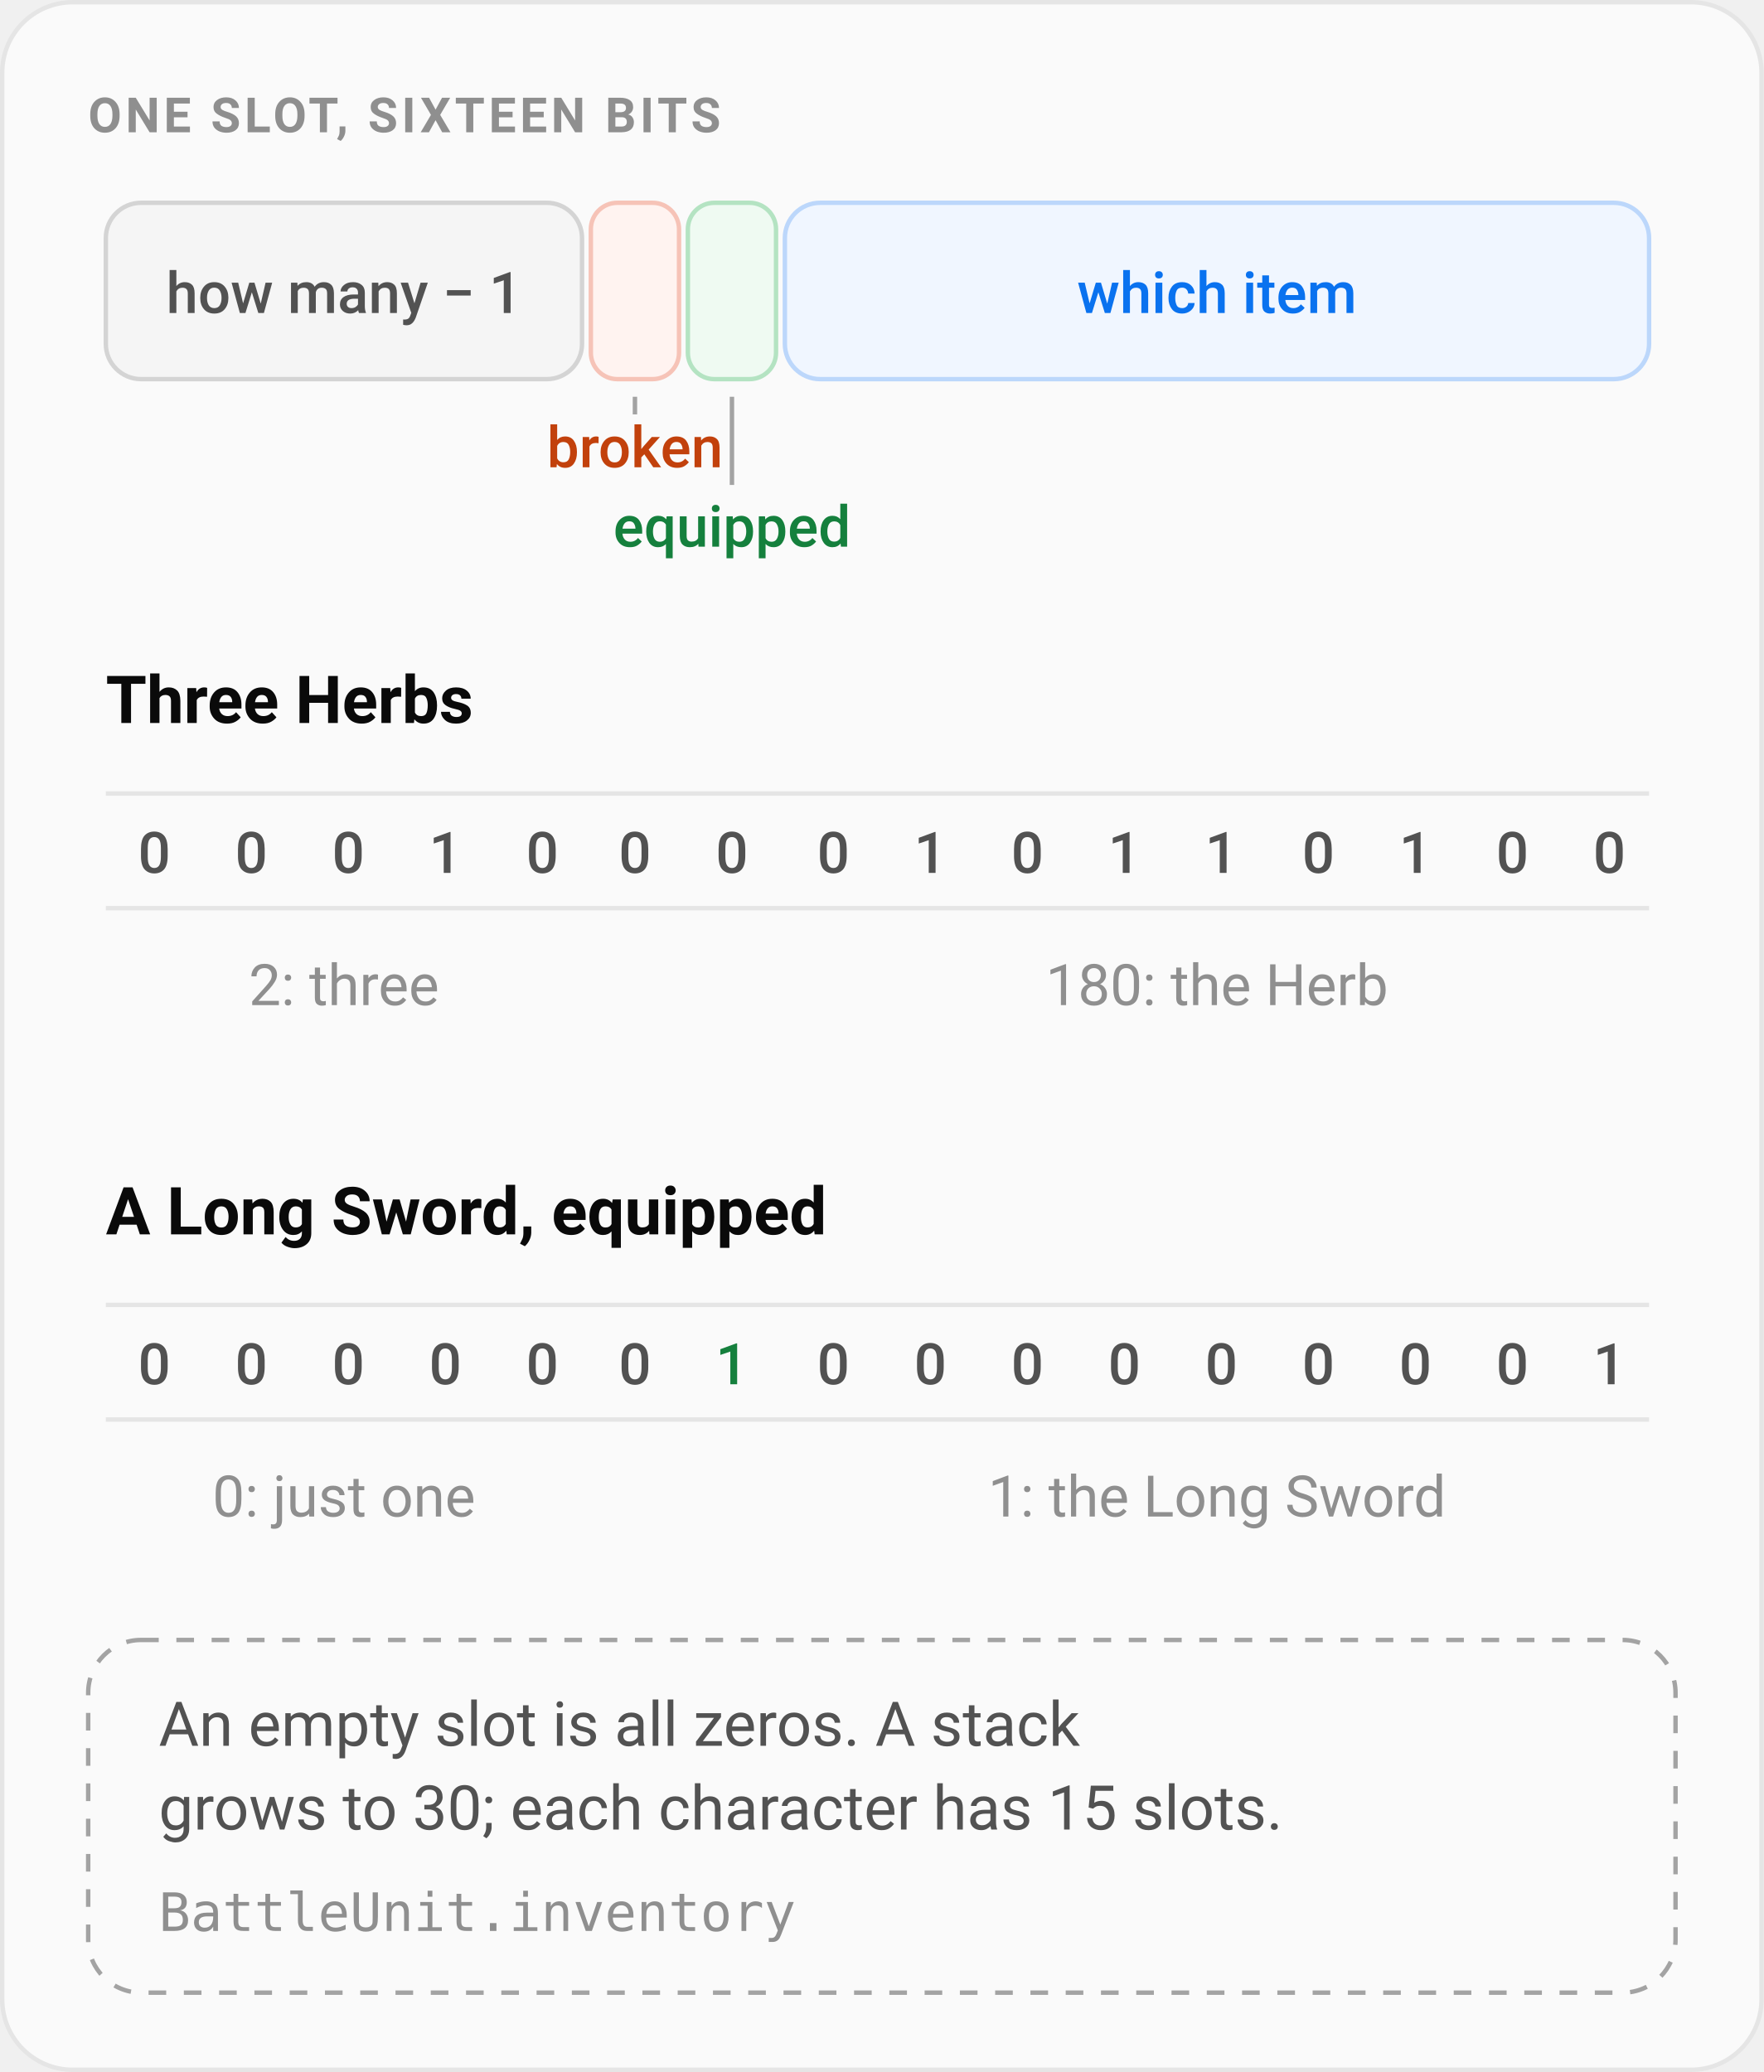
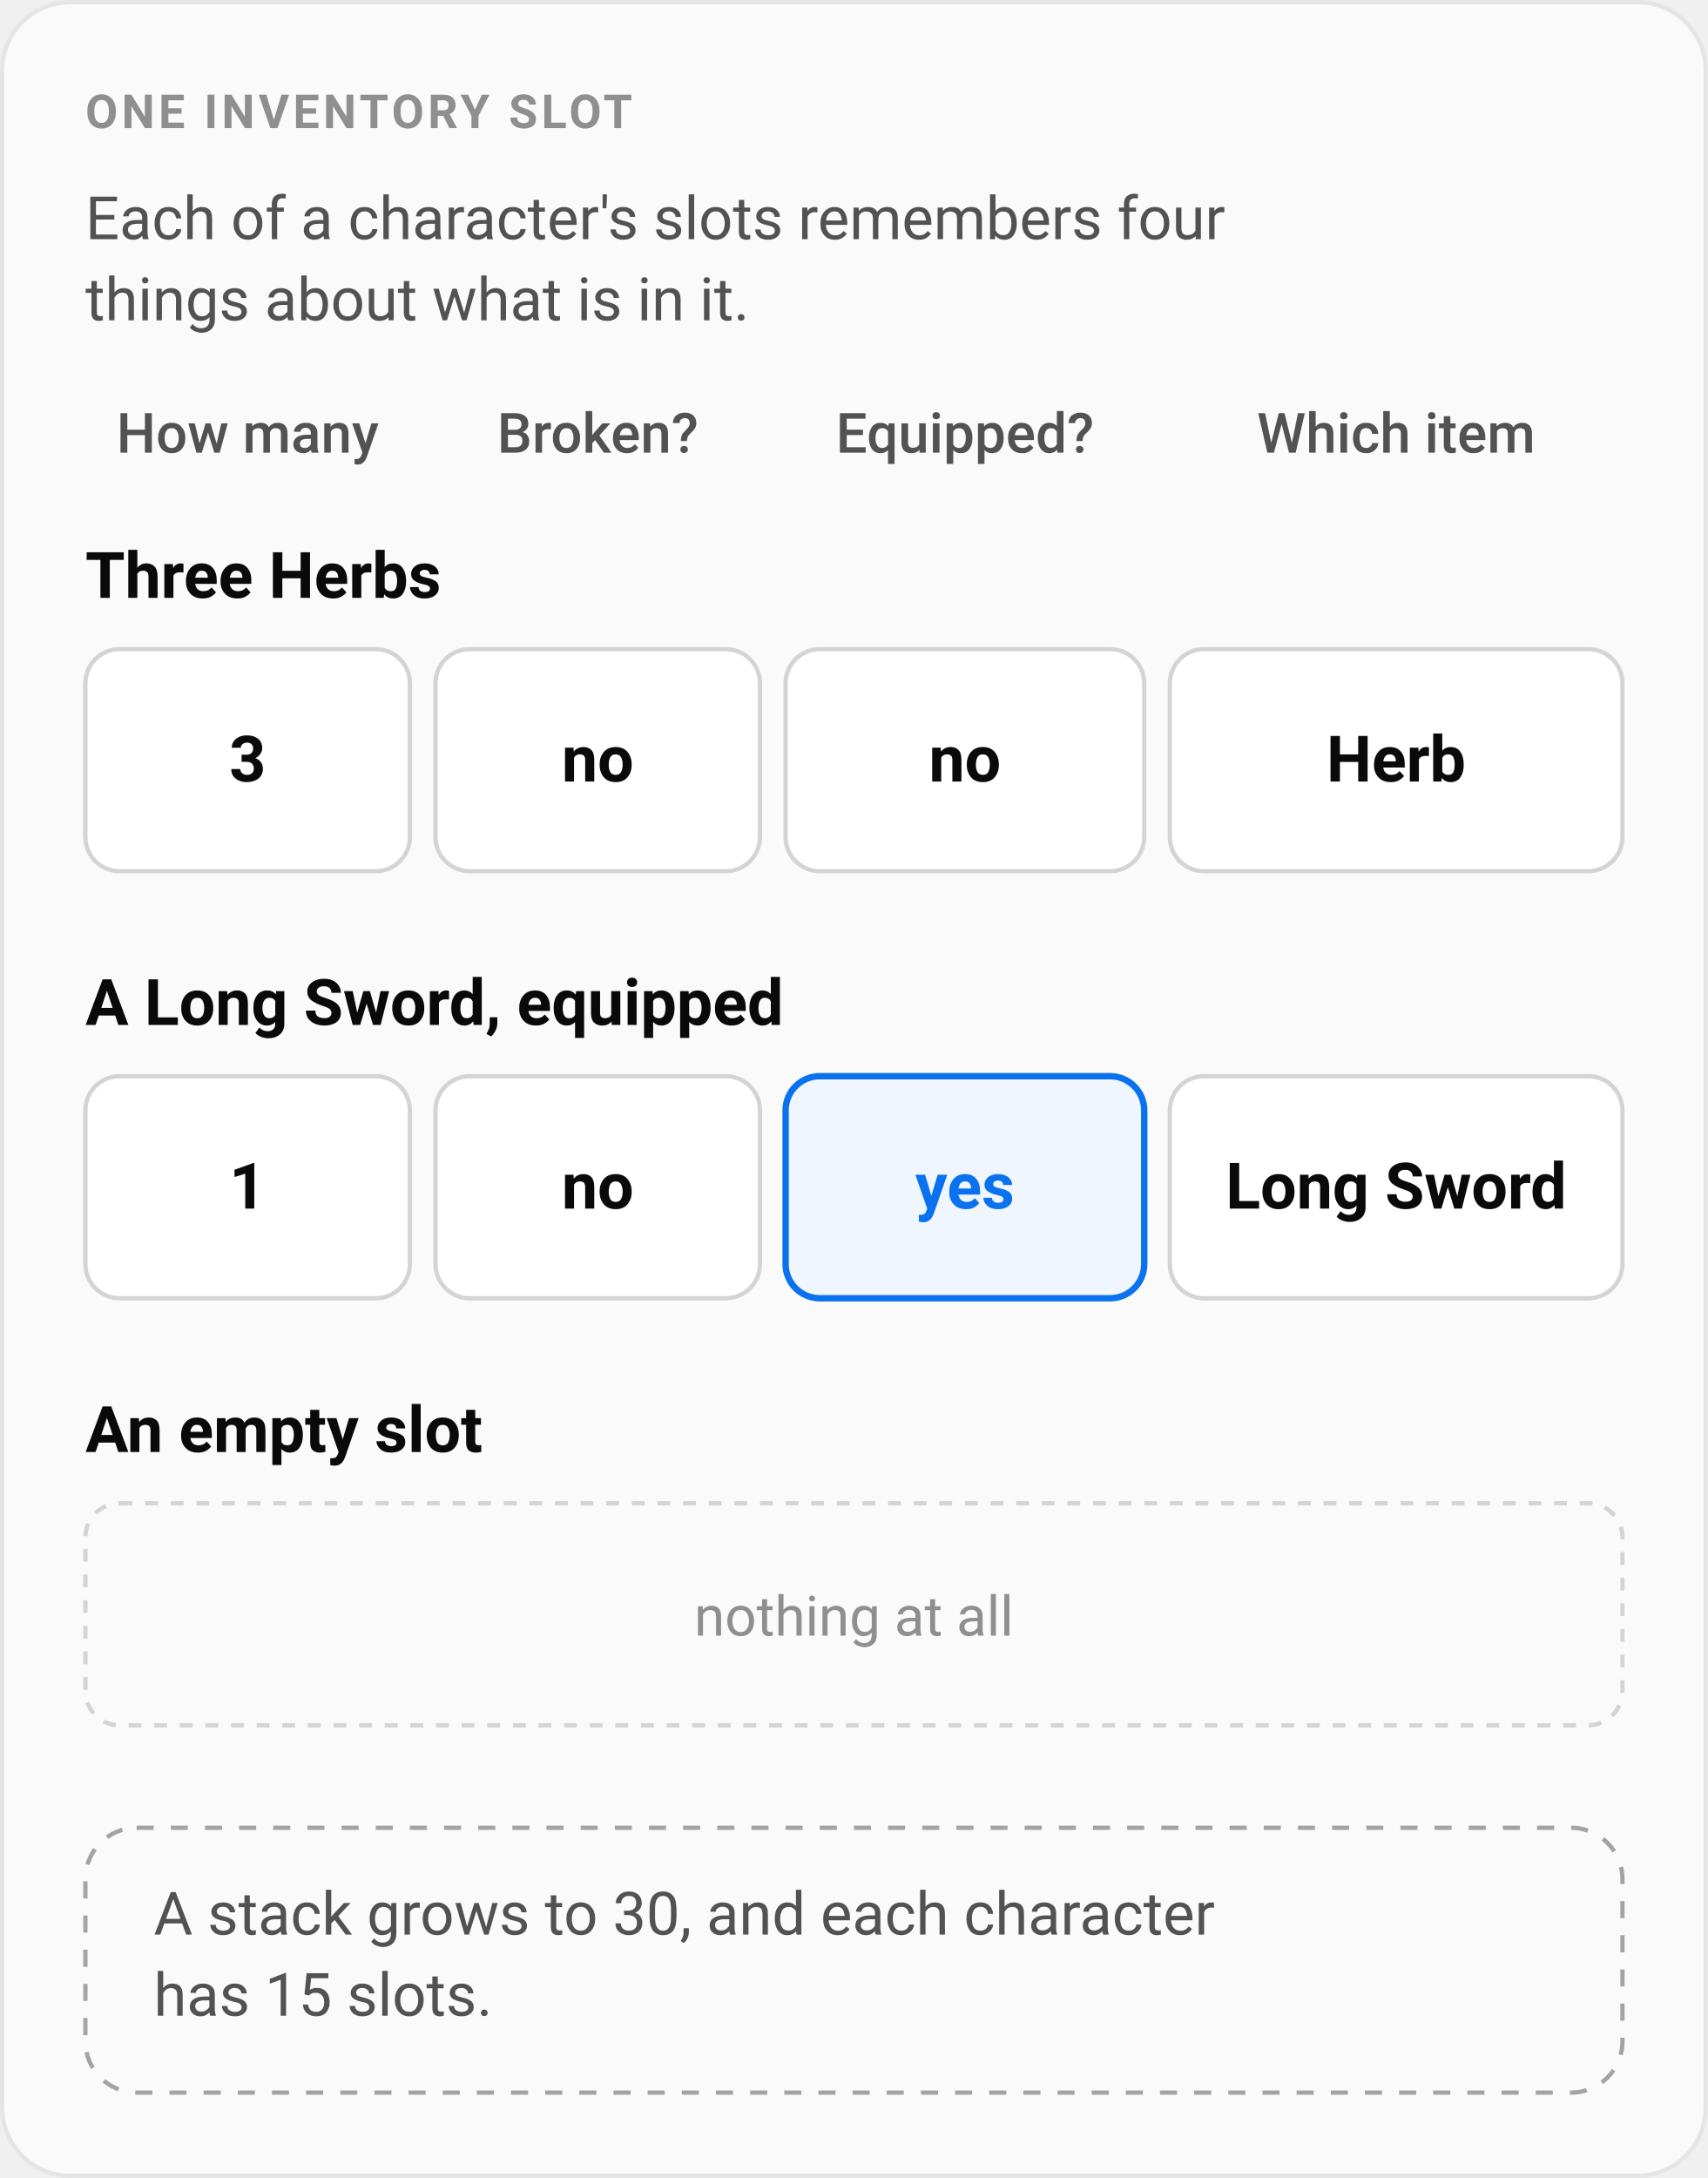
- <svg xmlns="http://www.w3.org/2000/svg" width="480" viewBox="0 0 400 470" role="img" aria-labelledby="title desc">
+ <svg xmlns="http://www.w3.org/2000/svg" width="480" viewBox="0 0 400 510" role="img" aria-labelledby="title desc">
  <style>
    .panel { fill: #fafafa; stroke: #e5e5e5; }
    .card { fill: #ffffff; stroke: #e5e5e5; }
    .card-accent { fill: #ffffff; stroke: #0a72ef; stroke-width: 1.5; }
    .card-exit { fill: #fafafa; stroke: #a3a3a3; stroke-dasharray: 4 4; }
    .chip { fill: #f0f6ff; stroke: #bcd7fb; }
    .chip-exit { fill: #fff3f0; stroke: #f6c3b7; }
    .chip-wait { fill: #f5f5f5; stroke: #d4d4d4; }
    .chip-ok { fill: #effaf2; stroke: #b4e3c2; }
    .h { fill: #0a0a0a; font: 600 15px ui-sans-serif, system-ui, -apple-system, "Segoe UI", Roboto, sans-serif; }
    .big { fill: #0a0a0a; font: 600 17px ui-sans-serif, system-ui, -apple-system, "Segoe UI", Roboto, sans-serif; }
    .p { fill: #525252; font: 400 14px ui-sans-serif, system-ui, -apple-system, "Segoe UI", Roboto, sans-serif; }
    .sub { fill: #8f8f8f; font: 400 13px ui-sans-serif, system-ui, -apple-system, "Segoe UI", Roboto, sans-serif; }
    .small { fill: #8f8f8f; font: 400 12px ui-sans-serif, system-ui, -apple-system, "Segoe UI", Roboto, sans-serif; }
    .k { fill: #0a72ef; font: 500 13px ui-sans-serif, system-ui, -apple-system, "Segoe UI", Roboto, sans-serif; }
    .kb { fill: #0a72ef; font: 600 15px ui-sans-serif, system-ui, -apple-system, "Segoe UI", Roboto, sans-serif; }
    .kx { fill: #c2410c; font: 500 13px ui-sans-serif, system-ui, -apple-system, "Segoe UI", Roboto, sans-serif; }
    .kw { fill: #525252; font: 500 13px ui-sans-serif, system-ui, -apple-system, "Segoe UI", Roboto, sans-serif; }
    .ko { fill: #15803d; font: 500 13px ui-sans-serif, system-ui, -apple-system, "Segoe UI", Roboto, sans-serif; }
    .code { fill: #8f8f8f; font: 400 12px ui-monospace, SFMono-Regular, Menlo, Consolas, monospace; }
    .eyebrow { fill: #8f8f8f; font: 600 11px ui-sans-serif, system-ui, -apple-system, "Segoe UI", Roboto, sans-serif; letter-spacing: 0.08em; }
    .label { fill: #737373; font: 400 13px ui-sans-serif, system-ui, -apple-system, "Segoe UI", Roboto, sans-serif; }
    .wire { fill: none; stroke: #a3a3a3; stroke-width: 1.5; }
    .wire-accent { fill: none; stroke: #0a72ef; stroke-width: 1.5; }
    .wire-dash { fill: none; stroke: #a3a3a3; stroke-width: 1.5; stroke-dasharray: 3 4; }
    .head { fill: #a3a3a3; }
    .head-accent { fill: #0a72ef; }
    .dot { fill: #0a72ef; }
    .bar { fill: #0a72ef; }
    .bar-soft { fill: #0a72ef; fill-opacity: 0.35; }
    .bar-muted { fill: #d4d4d4; }
    .bar-exit { fill: #ea580c; }
    .bar-ok { fill: #16a34a; }
    .rule { stroke: #e5e5e5; stroke-width: 1; fill: none; }
    .axis { stroke: #a3a3a3; stroke-width: 1; fill: none; }
    .line-accent { fill: none; stroke: #0a72ef; stroke-width: 3; stroke-linecap: round; stroke-linejoin: round; }
    .line-ok { fill: none; stroke: #16a34a; stroke-width: 3; stroke-linecap: round; stroke-linejoin: round; }
    .unit { fill: #0a72ef; }
    .foe { fill: #737373; }
    .foe-soft { fill: #d4d4d4; }
    @media (prefers-color-scheme: dark) {
      .panel { fill: #0a0a0a; stroke: #262626; }
      .card { fill: #111111; stroke: #2e2e2e; }
      .card-accent { fill: #111111; stroke: #3b8eff; }
      .card-exit { fill: #0a0a0a; stroke: #525252; }
      .chip { fill: #0d1a2e; stroke: #1e3a66; }
      .chip-exit { fill: #2a130c; stroke: #5c2a1a; }
      .chip-wait { fill: #1a1a1a; stroke: #333333; }
      .chip-ok { fill: #0c2214; stroke: #1d4d2c; }
      .h, .big { fill: #ededed; }
      .p, .kw { fill: #a1a1a1; }
      .sub, .small, .code, .eyebrow { fill: #7c7c7c; }
      .label { fill: #8f8f8f; }
      .k, .kb { fill: #66a6ff; }
      .kx { fill: #fb8b5e; }
      .ko { fill: #4ade80; }
      .wire, .wire-dash { stroke: #5c5c5c; }
      .wire-accent { stroke: #3b8eff; }
      .head { fill: #5c5c5c; }
      .head-accent, .dot, .bar, .unit { fill: #3b8eff; }
      .bar-soft { fill: #3b8eff; fill-opacity: 0.35; }
      .bar-muted, .foe-soft { fill: #333333; }
      .bar-exit { fill: #fb8b5e; }
      .bar-ok { fill: #22c55e; }
      .rule { stroke: #262626; }
      .axis { stroke: #5c5c5c; }
      .line-accent { stroke: #3b8eff; }
      .line-ok { stroke: #22c55e; }
      .foe { fill: #8f8f8f; }
    }
+     .rock { fill: #b07a48; }
+     .rock-soft { fill: #b07a48; fill-opacity: 0.25; }
+     .tick { stroke: #0a0a0a; stroke-width: 2; }
+     .ring { fill: none; stroke: #0a72ef; stroke-width: 2.5; }
+     .ring-soft { fill: none; stroke: #0a72ef; stroke-width: 1.5; stroke-dasharray: 3 3; }
+     .downed { fill: none; stroke: #a3a3a3; stroke-width: 1.5; stroke-dasharray: 3 3; }
+     .cross { stroke: #a3a3a3; stroke-width: 1.5; }
+     .box { fill: #ffffff; stroke: #d4d4d4; }
+     .box-on { fill: #f0f6ff; stroke: #0a72ef; stroke-width: 1.5; }
+     .box-empty { fill: #fafafa; stroke: #d4d4d4; stroke-dasharray: 3 3; }
+     .v { fill: #0a0a0a; font: 600 15px ui-sans-serif, system-ui, -apple-system, "Segoe UI", Roboto, sans-serif; }
+     .von { fill: #0a72ef; font: 600 15px ui-sans-serif, system-ui, -apple-system, "Segoe UI", Roboto, sans-serif; }
+     @media (prefers-color-scheme: dark) {
+       .rock { fill: #c58f5c; }
+       .rock-soft { fill: #c58f5c; fill-opacity: 0.25; }
+       .tick { stroke: #ededed; }
+       .ring { stroke: #3b8eff; }
+       .ring-soft { stroke: #3b8eff; }
+       .downed, .cross { stroke: #5c5c5c; }
+       .box { fill: #111111; stroke: #333333; }
+       .box-on { fill: #0d1a2e; stroke: #3b8eff; }
+       .box-empty { fill: #0a0a0a; stroke: #333333; }
+       .v { fill: #ededed; }
+       .von { fill: #66a6ff; }
+     }
  </style>
-   <rect class="panel" x="0.5" y="0.5" width="399" height="469" rx="16" />
-   <text class="eyebrow" x="20" y="30">ONE SLOT, SIXTEEN BITS</text>
-   <rect class="chip-wait" x="24" y="46" width="108" height="40" rx="8" />
-   <rect class="chip-exit" x="134" y="46" width="20" height="40" rx="6" />
-   <rect class="chip-ok" x="156" y="46" width="20" height="40" rx="6" />
-   <rect class="chip" x="178" y="46" width="196" height="40" rx="8" />
-   <text class="kw" x="78" y="71" text-anchor="middle">how many − 1</text>
-   <text class="k" x="276" y="71" text-anchor="middle">which item</text>
-   <text class="kx" x="144" y="106" text-anchor="middle">broken</text>
-   <text class="ko" x="166" y="124" text-anchor="middle">equipped</text>
-   <path class="axis" d="M 144 90 V 94 M 166 90 V 110" />
-   <text class="h" x="24" y="164">Three Herbs</text>
-   <g class="kw" text-anchor="middle">
-     <text x="35" y="198">0</text>
-     <text x="57" y="198">0</text>
-     <text x="79" y="198">0</text>
-     <text x="101" y="198">1</text>
-     <text x="123" y="198">0</text>
-     <text x="144" y="198">0</text>
-     <text x="166" y="198">0</text>
-     <text x="189" y="198">0</text>
-     <text x="211" y="198">1</text>
-     <text x="233" y="198">0</text>
-     <text x="255" y="198">1</text>
-     <text x="277" y="198">1</text>
-     <text x="299" y="198">0</text>
-     <text x="321" y="198">1</text>
-     <text x="343" y="198">0</text>
-     <text x="365" y="198">0</text>
-   </g>
-   <path class="rule" d="M 24 180 H 374 M 24 206 H 374" />
-   <text class="sub" x="78" y="228" text-anchor="middle">2: three</text>
-   <text class="sub" x="276" y="228" text-anchor="middle">180: the Herb</text>
-   <text class="h" x="24" y="280">A Long Sword, equipped</text>
-   <g class="kw" text-anchor="middle">
-     <text x="35" y="314">0</text>
-     <text x="57" y="314">0</text>
-     <text x="79" y="314">0</text>
-     <text x="101" y="314">0</text>
-     <text x="123" y="314">0</text>
-     <text x="144" y="314">0</text>
-   </g>
-   <text class="ko" x="166" y="314" text-anchor="middle">1</text>
-   <g class="kw" text-anchor="middle">
-     <text x="189" y="314">0</text>
-     <text x="211" y="314">0</text>
-     <text x="233" y="314">0</text>
-     <text x="255" y="314">0</text>
-     <text x="277" y="314">0</text>
-     <text x="299" y="314">0</text>
-     <text x="321" y="314">0</text>
-     <text x="343" y="314">0</text>
-     <text x="365" y="314">1</text>
-   </g>
-   <path class="rule" d="M 24 296 H 374 M 24 322 H 374" />
-   <text class="sub" x="78" y="344" text-anchor="middle">0: just one</text>
-   <text class="sub" x="276" y="344" text-anchor="middle">1: the Long Sword</text>
-   <rect class="card-exit" x="20" y="372" width="360" height="80" rx="12" />
-   <text class="p" x="36" y="396">An empty slot is all zeros. A stack</text>
-   <text class="p" x="36" y="415">grows to 30; each character has 15 slots.</text>
-   <text class="code" x="36" y="438">BattleUnit.inventory</text>
+   <rect class="panel" x="0.5" y="0.5" width="399" height="509" rx="16" />
+   <text class="eyebrow" x="20" y="30">ONE INVENTORY SLOT</text>
+   <text class="p" x="20" y="56">Each of a character's slots remembers four</text>
+   <text class="p" x="20" y="75">things about what is in it.</text>
+   <text class="kw" x="58" y="106" text-anchor="middle">How many</text>
+   <text class="kw" x="140" y="106" text-anchor="middle">Broken?</text>
+   <text class="kw" x="226" y="106" text-anchor="middle">Equipped?</text>
+   <text class="kw" x="327" y="106" text-anchor="middle">Which item</text>
+   <text class="h" x="20" y="140">Three Herbs</text>
+   <rect class="box" x="20" y="152" width="76" height="52" rx="8" />
+   <text class="v" x="58" y="183" text-anchor="middle">3</text>
+   <rect class="box" x="102" y="152" width="76" height="52" rx="8" />
+   <text class="v" x="140" y="183" text-anchor="middle">no</text>
+   <rect class="box" x="184" y="152" width="84" height="52" rx="8" />
+   <text class="v" x="226" y="183" text-anchor="middle">no</text>
+   <rect class="box" x="274" y="152" width="106" height="52" rx="8" />
+   <text class="v" x="327" y="183" text-anchor="middle">Herb</text>
+   <text class="h" x="20" y="240">A Long Sword, equipped</text>
+   <rect class="box" x="20" y="252" width="76" height="52" rx="8" />
+   <text class="v" x="58" y="283" text-anchor="middle">1</text>
+   <rect class="box" x="102" y="252" width="76" height="52" rx="8" />
+   <text class="v" x="140" y="283" text-anchor="middle">no</text>
+   <rect class="box-on" x="184" y="252" width="84" height="52" rx="8" />
+   <text class="von" x="226" y="283" text-anchor="middle">yes</text>
+   <rect class="box" x="274" y="252" width="106" height="52" rx="8" />
+   <text class="v" x="327" y="283" text-anchor="middle">Long Sword</text>
+   <text class="h" x="20" y="340">An empty slot</text>
+   <rect class="box-empty" x="20" y="352" width="360" height="52" rx="8" />
+   <text class="sub" x="200" y="383" text-anchor="middle">nothing at all</text>
+   <rect class="card-exit" x="20" y="428" width="360" height="62" rx="12" />
+   <text class="p" x="36" y="453">A stack grows to 30, and each character</text>
+   <text class="p" x="36" y="472">has 15 slots.</text>
</svg>
